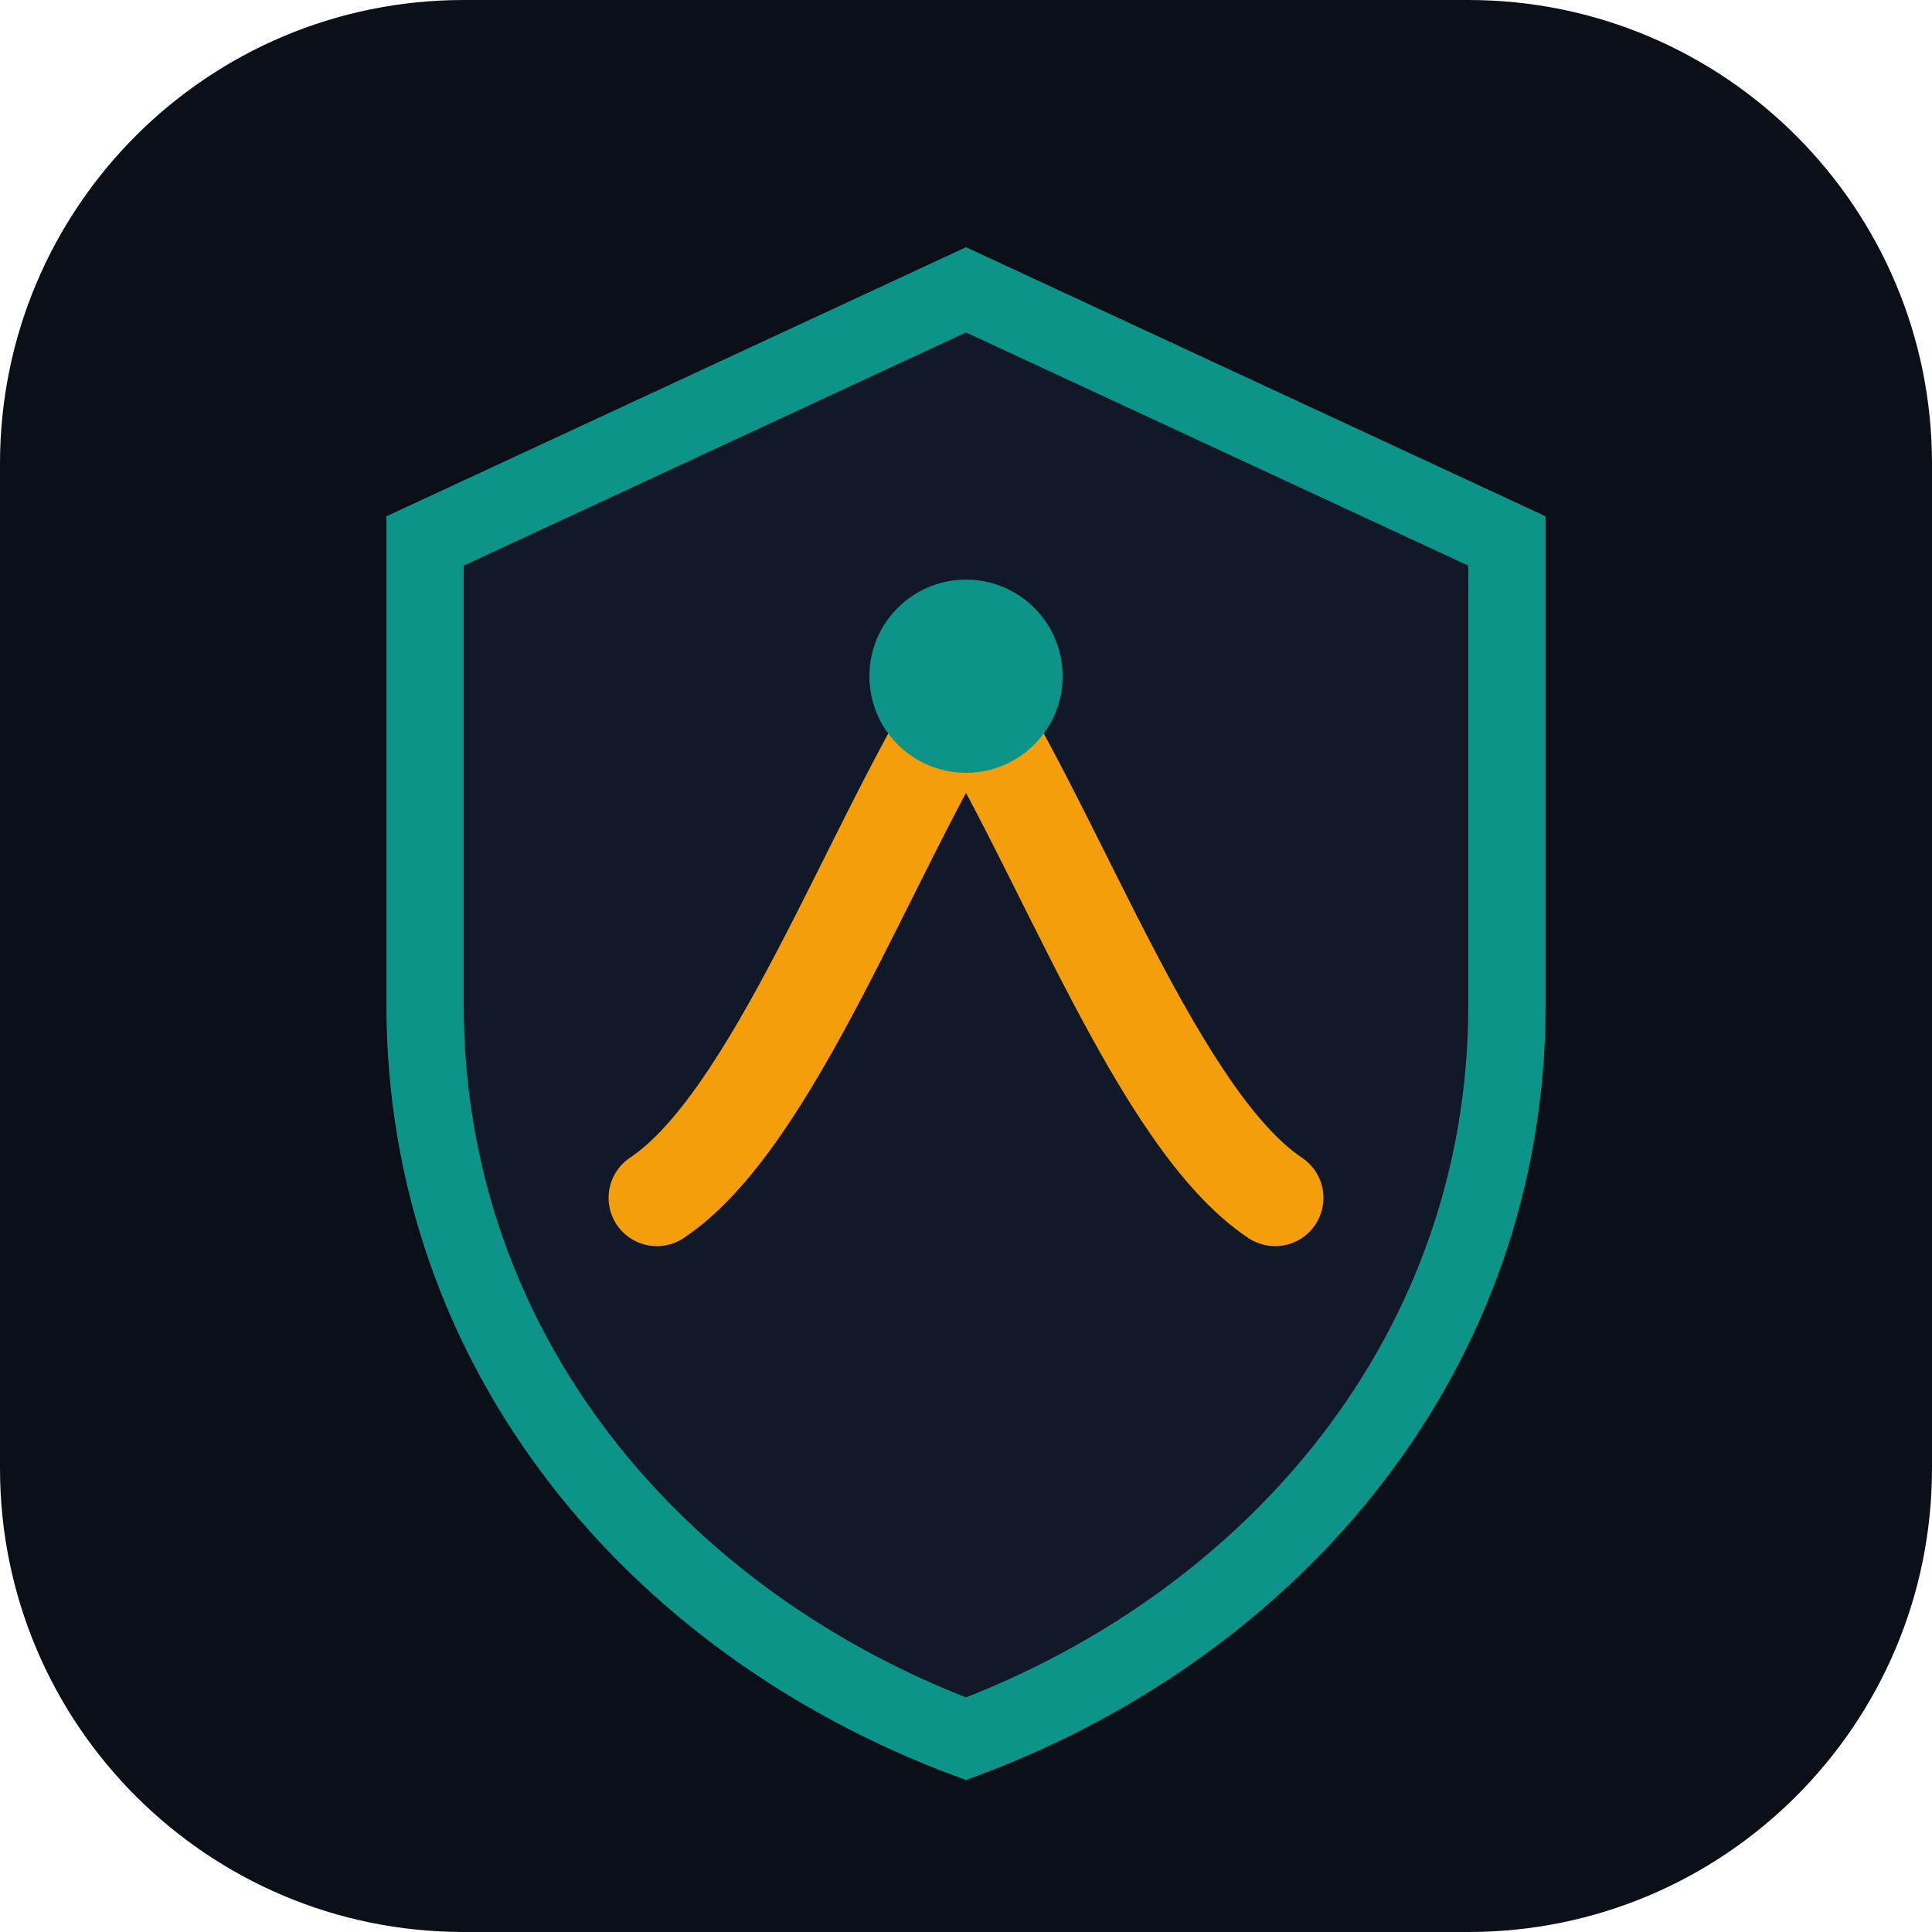
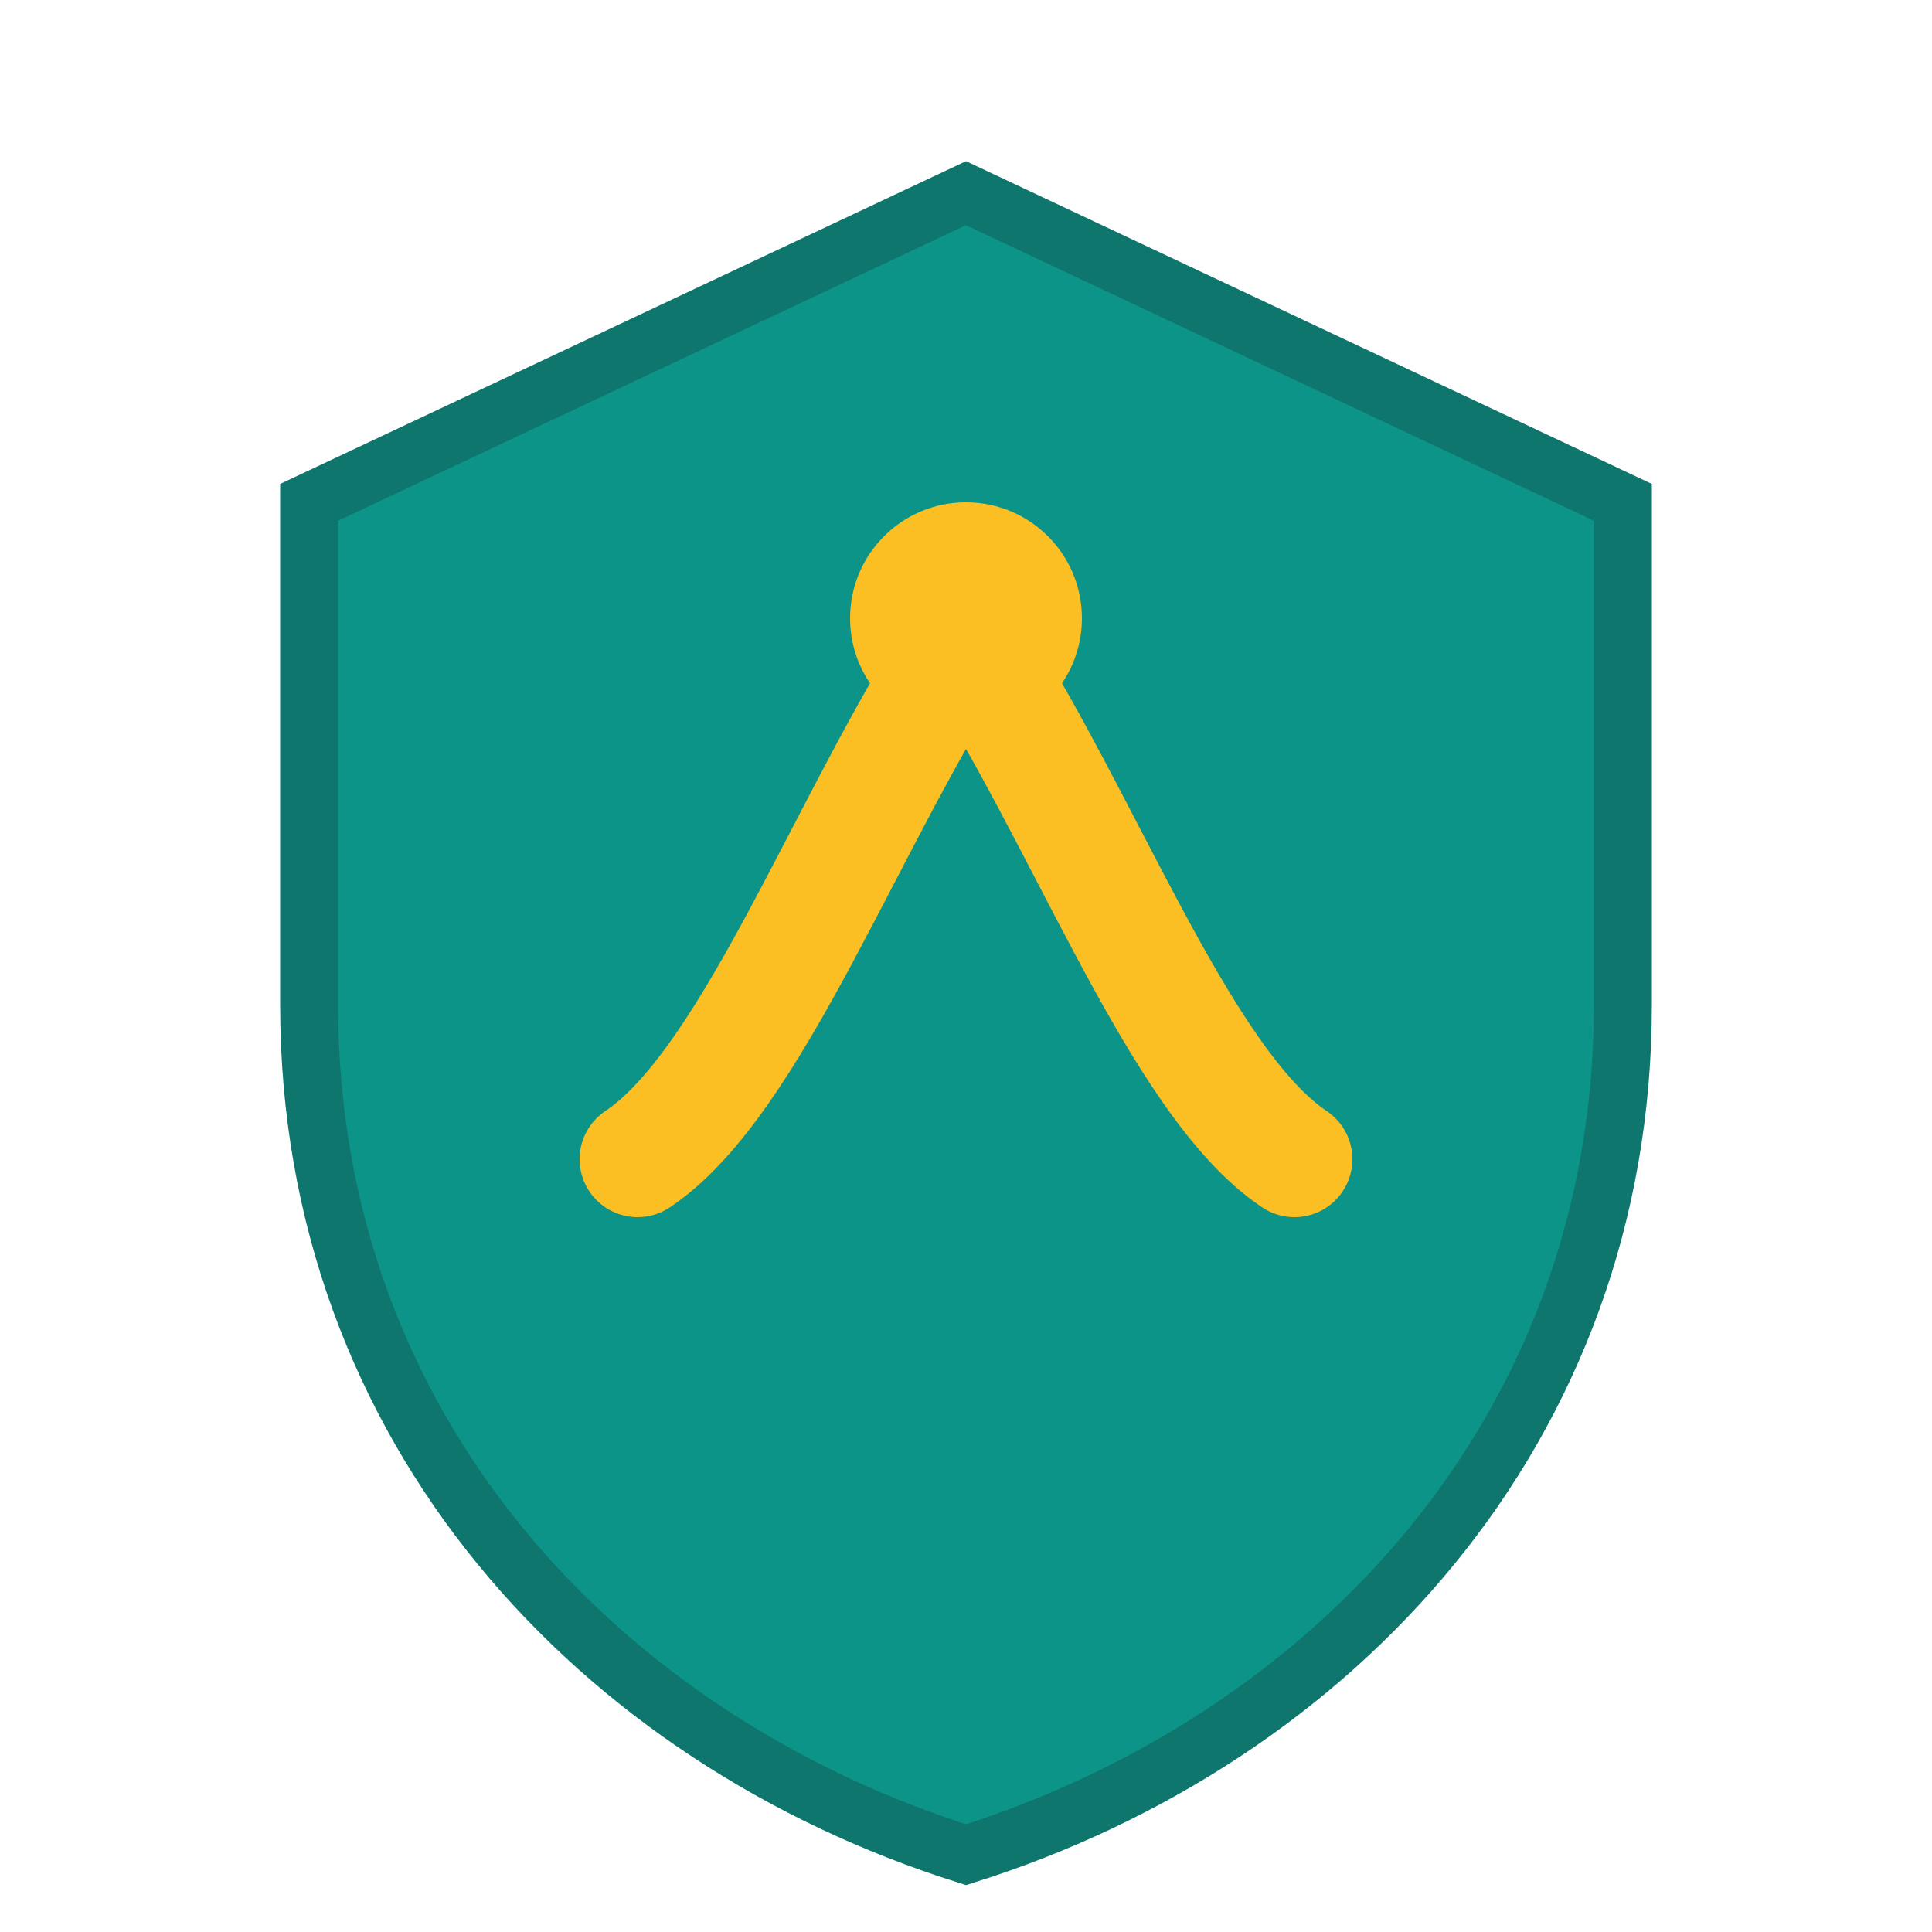
<svg xmlns="http://www.w3.org/2000/svg" viewBox="0 0 100 100" fill="none">
-   <rect width="100" height="100" rx="24" fill="#0B0F17" />
-   <path d="M50 15 L78 28 V52 C78 70 66 84 50 90 C34 84 22 70 22 52 V28 L50 15 Z" fill="#111827" stroke="#0D9488" stroke-width="4" />
-   <path d="M34 62 C40 58 45 44 50 36 C55 44 60 58 66 62" stroke="#F59E0B" stroke-width="5" stroke-linecap="round" />
-   <circle cx="50" cy="35" r="5" fill="#0D9488" />
+   <path d="M50 10 L84 26 V52 C84 74 69 90 50 96 C31 90 16 74 16 52 V26 L50 10 Z" fill="#0D9488" stroke="#0F766E" stroke-width="3" />
+   <path d="M33 60 C39 56 44 42 50 33 C56 42 61 56 67 60" stroke="#FBBF24" stroke-width="6" stroke-linecap="round" />
+   <circle cx="50" cy="32" r="6" fill="#FBBF24" />
</svg>
